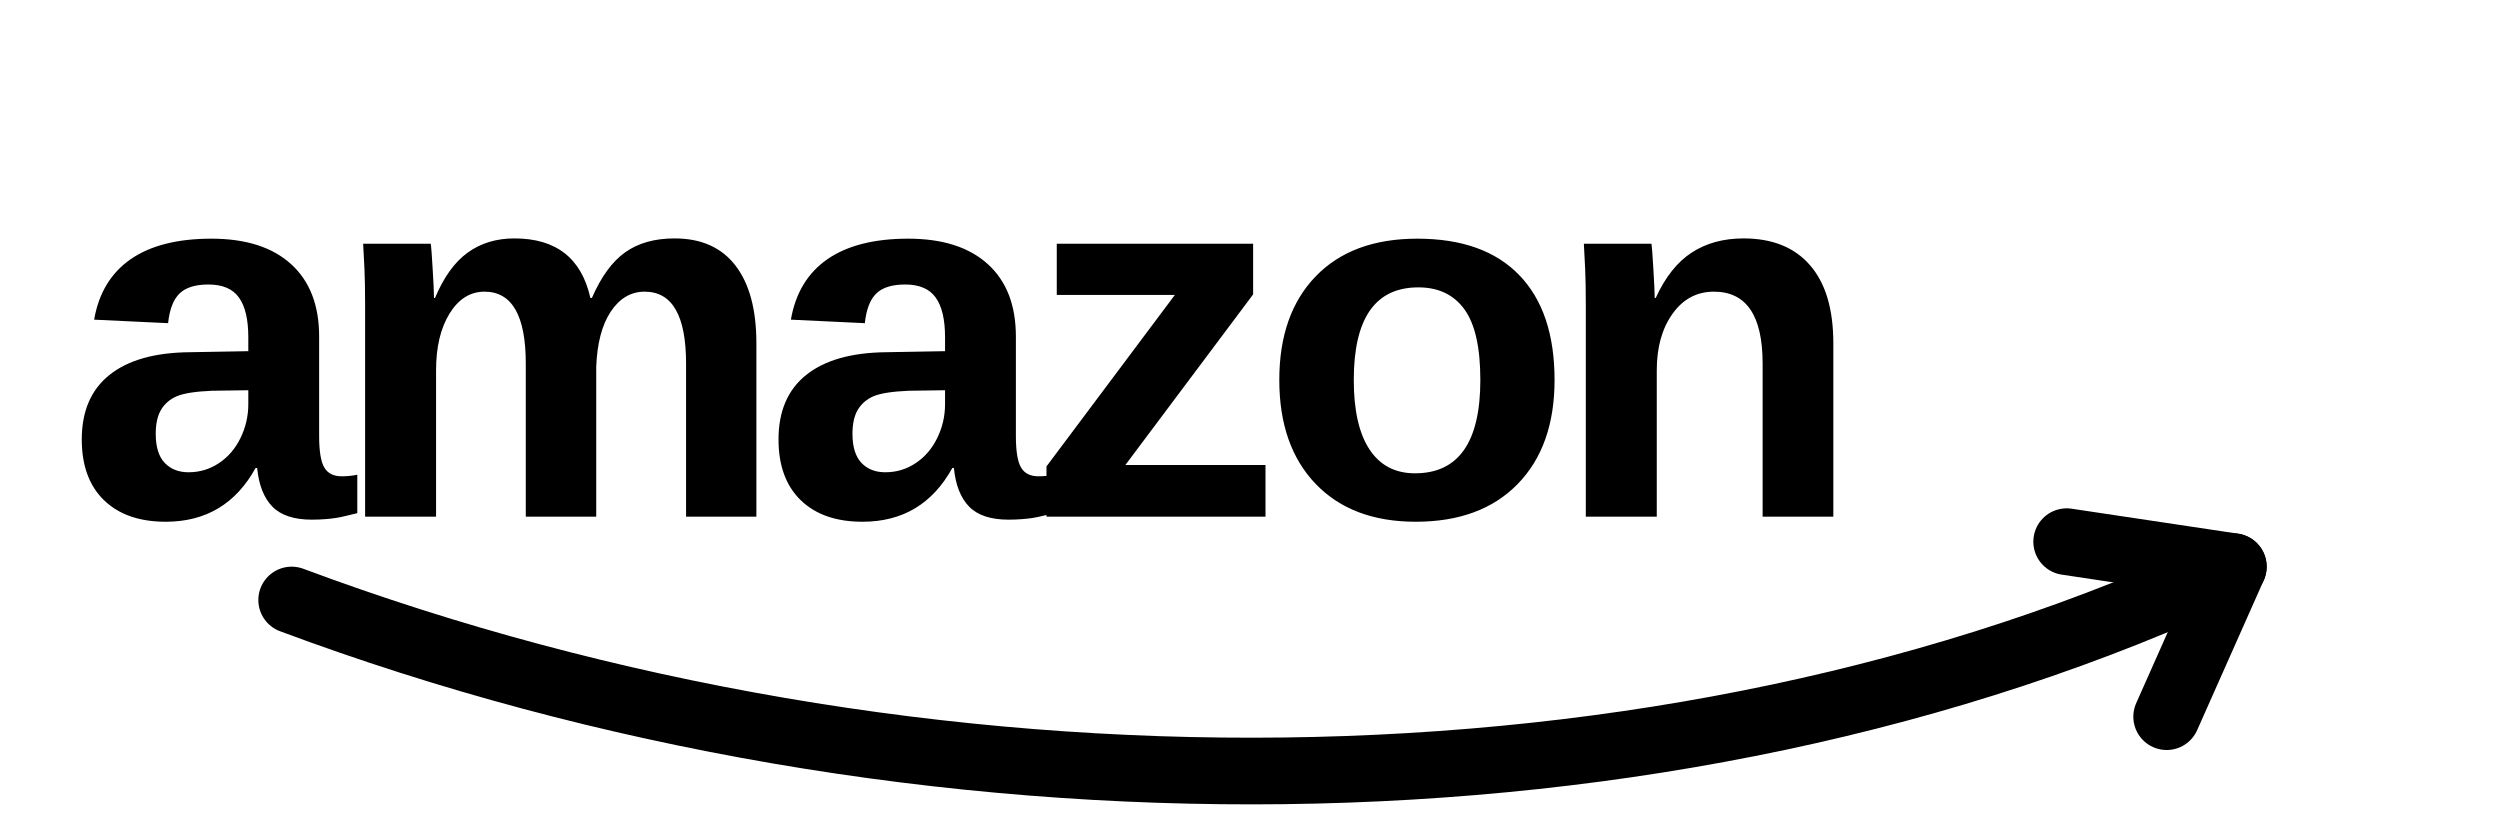
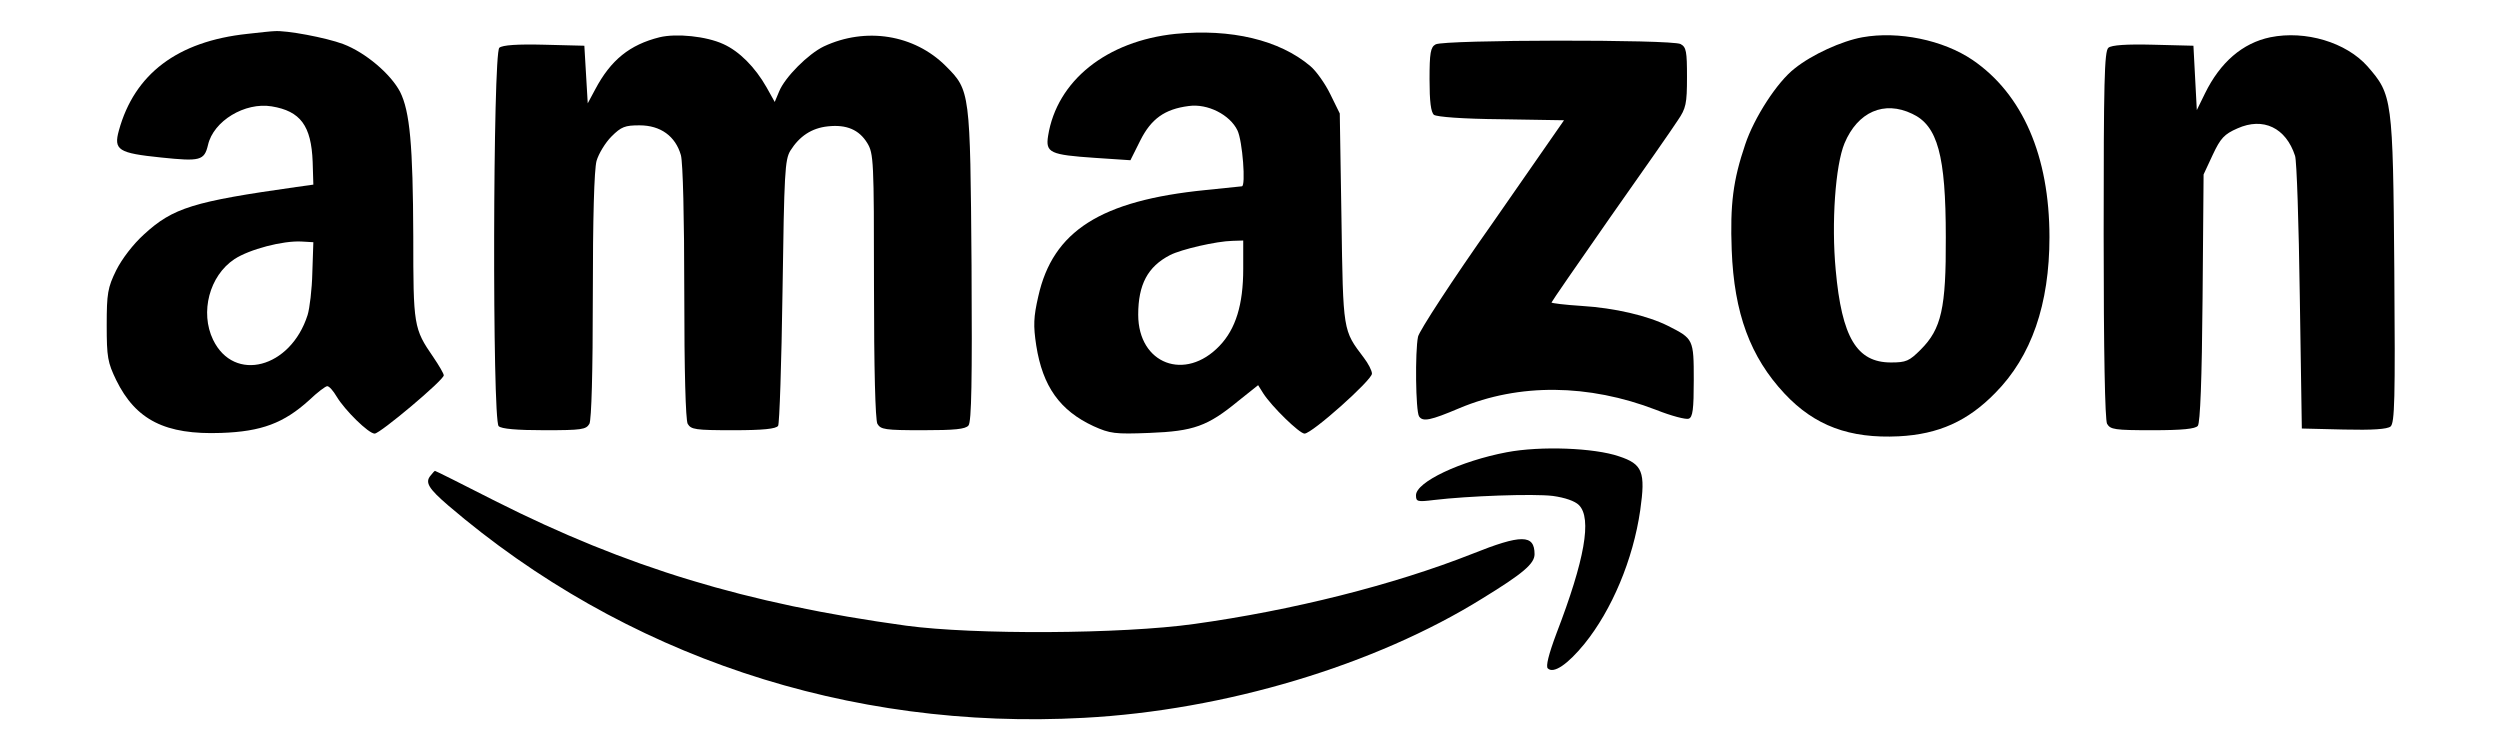
- <svg xmlns="http://www.w3.org/2000/svg" viewBox="0 0 300 100" fill="#000">
-   <text x="8" y="62" font-family="Arial, Helvetica, sans-serif" font-size="62" font-weight="700" letter-spacing="-3">amazon</text>
-   <path d="M35 72 C110 100 200 100 268 68" fill="none" stroke="#000" stroke-width="8" stroke-linecap="round" />
-   <path d="M268 68 l-20 -3 M268 68 l-8 18" fill="none" stroke="#000" stroke-width="8" stroke-linecap="round" />
+ <svg xmlns="http://www.w3.org/2000/svg" version="1.0" width="738pt" height="222pt" viewBox="0 0 738 222" preserveAspectRatio="xMidYMid meet">
+   <g transform="translate(0,222) scale(0.1,-0.1)" fill="#000000" stroke="none">
+     <path d="M730 2120 c-206 -22 -333 -118 -379 -285 -16 -58 -2 -67 125 -80 115 -12 127 -9 138 37 16 71 109 127 188 114 85 -14 117 -57 121 -164 l2 -67 -50 -7 c-304 -43 -364 -61 -450 -140 -32 -29 -65 -72 -82 -106 -25 -51 -28 -68 -28 -162 0 -95 3 -110 28 -162 58 -118 145 -162 310 -156 119 4 185 29 260 97 24 23 48 41 53 41 6 0 18 -14 28 -31 24 -40 94 -109 112 -109 16 0 204 158 204 172 0 5 -14 29 -31 54 -58 84 -59 93 -59 356 -1 270 -10 369 -39 427 -28 53 -102 116 -168 141 -51 19 -168 41 -203 38 -8 0 -44 -4 -80 -8z m192 -705 c-1 -49 -8 -106 -14 -125 -50 -157 -217 -201 -279 -73 -39 81 -11 189 63 238 44 29 143 55 198 52 l35 -2 -3 -90z" />
+     <path d="M3470 2120 c-203 -21 -350 -138 -376 -301 -8 -50 6 -56 138 -65 l105 -7 29 58 c32 64 72 93 143 102 56 8 122 -26 144 -72 15 -31 25 -165 13 -165 -2 0 -50 -5 -107 -11 -310 -31 -451 -121 -494 -314 -14 -61 -15 -86 -6 -145 19 -121 70 -192 169 -238 49 -22 63 -24 165 -20 131 5 172 20 262 94 l59 47 15 -24 c25 -39 107 -119 122 -119 22 0 199 158 199 177 0 9 -11 30 -24 47 -62 82 -61 75 -66 411 l-5 310 -28 57 c-15 31 -42 69 -59 83 -91 77 -234 111 -398 95z m200 -694 c0 -105 -22 -177 -70 -227 -101 -106 -240 -54 -240 92 0 89 28 142 94 176 33 17 137 41 184 42 l32 1 0 -84z" />
+     <path d="M1947 2110 c-88 -22 -144 -67 -190 -154 l-22 -41 -5 85 -5 85 -119 3 c-78 2 -123 -1 -132 -9 -19 -16 -21 -1098 -2 -1117 8 -8 53 -12 135 -12 111 0 123 2 133 19 6 13 10 150 10 378 0 229 4 372 11 398 6 21 26 54 44 72 29 29 40 33 83 33 62 0 106 -32 122 -88 6 -22 10 -185 10 -405 0 -235 4 -375 10 -388 10 -17 22 -19 135 -19 88 0 126 4 132 13 4 6 10 185 13 397 5 351 7 388 23 415 27 43 63 67 111 72 55 6 92 -10 116 -49 19 -31 20 -51 20 -421 0 -249 4 -395 10 -408 10 -17 22 -19 134 -19 94 0 126 3 135 14 9 11 11 133 9 473 -4 513 -4 516 -76 588 -93 93 -236 116 -360 58 -46 -22 -115 -91 -132 -133 l-13 -31 -24 43 c-34 60 -81 107 -128 128 -50 23 -138 32 -188 20z" />
+     <path d="M5498 2110 c-61 -11 -149 -51 -200 -92 -52 -40 -120 -146 -146 -224 -36 -106 -45 -177 -40 -312 7 -187 55 -316 156 -424 89 -95 192 -133 337 -126 118 6 204 45 285 128 107 108 160 262 160 460 0 239 -79 422 -227 523 -87 59 -219 86 -325 67z m147 -226 c75 -35 99 -123 99 -364 1 -210 -13 -271 -74 -332 -34 -34 -43 -38 -88 -38 -101 0 -145 74 -163 273 -13 139 -1 309 26 374 39 93 117 127 200 87z" />
+     <path d="M6702 2110 c-82 -17 -148 -74 -193 -166 l-24 -49 -5 95 -5 95 -119 3 c-78 2 -123 -1 -132 -9 -12 -10 -14 -102 -14 -551 0 -353 4 -546 10 -559 10 -17 22 -19 134 -19 89 0 127 4 134 13 7 9 12 136 14 377 l3 365 27 58 c23 49 34 61 73 78 76 34 143 2 170 -81 5 -14 11 -200 14 -415 l6 -390 124 -3 c85 -2 128 1 138 9 12 11 14 77 11 463 -4 507 -6 516 -79 600 -63 71 -183 107 -287 86z" />
+     <path d="M4238 2089 c-15 -8 -18 -25 -18 -103 0 -66 4 -97 13 -105 9 -6 83 -12 199 -13 l185 -3 -212 -305 c-118 -167 -216 -318 -219 -334 -9 -44 -7 -219 3 -235 11 -17 34 -12 119 24 176 74 381 72 581 -5 45 -18 88 -29 96 -26 12 4 15 28 15 114 0 121 -1 122 -76 160 -60 30 -157 53 -256 59 -48 3 -88 8 -88 10 0 2 78 115 173 251 96 136 186 265 200 287 24 35 27 49 27 127 0 76 -2 89 -19 98 -26 14 -699 13 -723 -1z" />
+     <path d="M4448 885 c-137 -26 -268 -88 -268 -127 0 -19 4 -20 53 -14 101 12 293 19 351 12 36 -5 65 -15 77 -27 39 -39 17 -162 -66 -378 -24 -64 -32 -98 -26 -104 17 -17 59 12 108 72 81 100 144 249 165 395 16 113 7 136 -63 159 -73 25 -231 31 -331 12z" />
+     <path d="M1271 816 c-17 -20 -6 -38 52 -88 519 -444 1181 -665 1877 -627 415 22 859 155 1177 353 119 73 153 102 153 130 0 59 -39 59 -184 1 -233 -92 -532 -167 -821 -207 -214 -30 -650 -32 -850 -5 -473 65 -824 172 -1213 368 -96 49 -176 89 -178 89 -1 0 -7 -6 -13 -14z" />
+   </g>
</svg>
